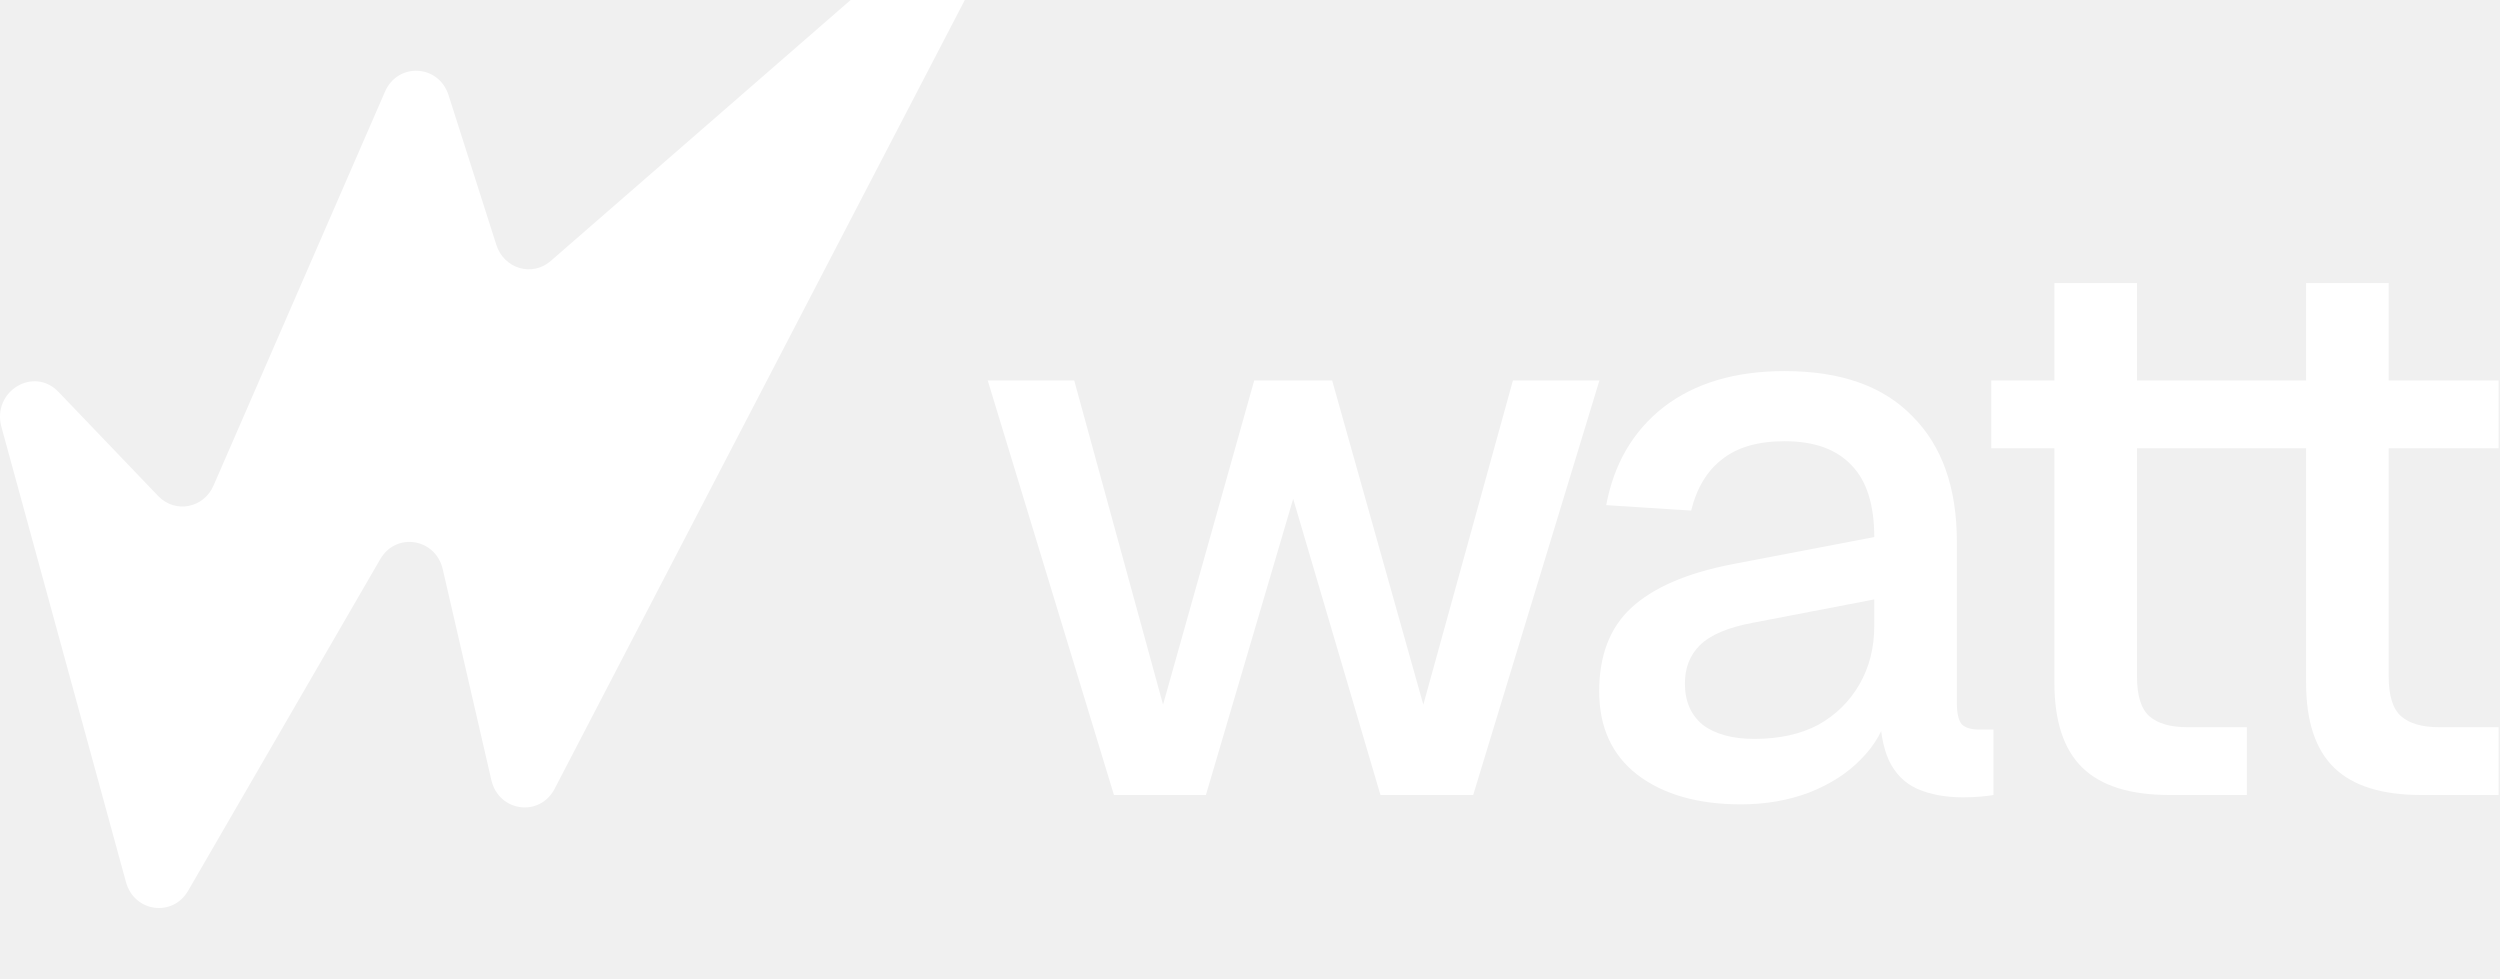
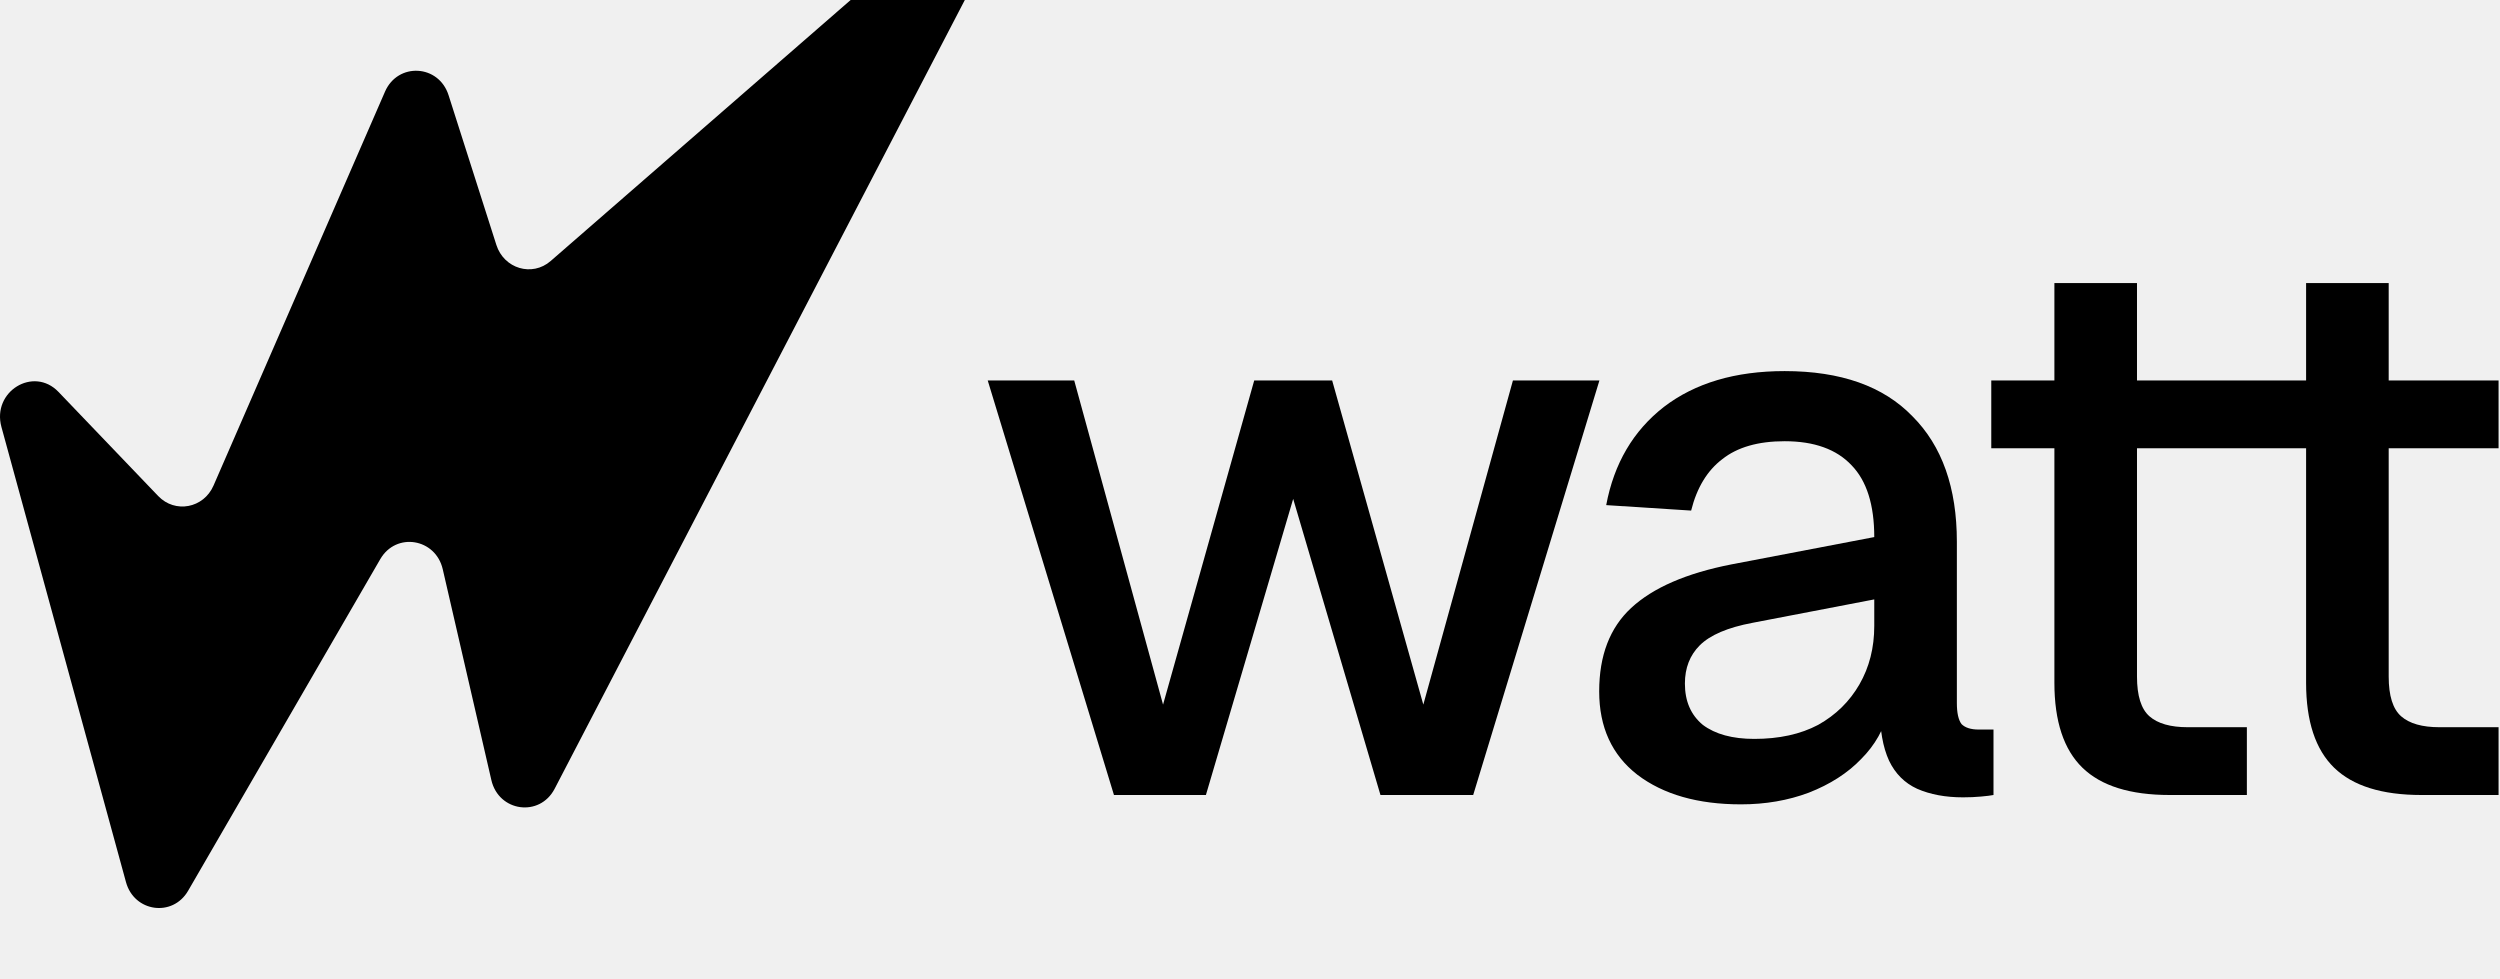
<svg xmlns="http://www.w3.org/2000/svg" class="{{ include.class }}" width="636" height="249" viewBox="0 0 636 249" fill="none" role="img" aria-label="Watt Data">
  <g transform="translate(0 -18)">
-     <path d="M283.391 220.249L251.275 114.784H273.28L295.88 197.253L319.074 114.784H338.898L362.093 197.253L384.89 114.784H406.895L374.78 220.249H351.189L328.986 144.917L306.783 220.249H283.391Z" fill="white" />
-     <path d="M442.913 222.628C431.944 222.628 423.155 220.117 416.547 215.095C410.071 210.073 406.833 203.002 406.833 193.883C406.833 184.764 409.543 177.693 414.961 172.671C420.512 167.517 429.036 163.816 440.535 161.569L476.813 154.631C476.813 146.437 474.896 140.357 471.064 136.393C467.231 132.296 461.548 130.247 454.015 130.247C447.275 130.247 441.988 131.767 438.156 134.807C434.323 137.714 431.68 142.075 430.226 147.891L408.618 146.503C410.6 135.93 415.49 127.604 423.287 121.524C431.217 115.445 441.46 112.405 454.015 112.405C468.288 112.405 479.126 116.238 486.527 123.903C494.06 131.437 497.826 142.075 497.826 155.82V196.856C497.826 199.367 498.223 201.152 499.016 202.209C499.941 203.134 501.395 203.597 503.377 203.597H507.144V220.249C506.483 220.381 505.426 220.513 503.972 220.645C502.518 220.778 500.998 220.844 499.412 220.844C494.919 220.844 491.02 220.117 487.716 218.663C484.544 217.209 482.165 214.83 480.579 211.526C478.993 208.09 478.2 203.531 478.2 197.848L480.381 198.839C479.324 203.464 477.011 207.561 473.443 211.13C470.006 214.698 465.579 217.54 460.16 219.654C454.874 221.637 449.125 222.628 442.913 222.628ZM446.284 205.976C452.627 205.976 458.046 204.786 462.539 202.407C467.033 199.896 470.535 196.46 473.046 192.099C475.557 187.737 476.813 182.781 476.813 177.23V170.49L445.887 176.437C439.543 177.627 435.05 179.543 432.407 182.186C429.896 184.698 428.64 187.935 428.64 191.9C428.64 196.394 430.16 199.896 433.2 202.407C436.371 204.786 440.733 205.976 446.284 205.976Z" fill="white" />
-     <path d="M551.977 220.249C541.933 220.249 534.532 217.936 529.774 213.31C525.017 208.685 522.638 201.482 522.638 191.702V90.004H543.651V190.116C543.651 195.006 544.709 198.376 546.823 200.227C548.938 202.077 552.176 203.002 556.537 203.002H571.603V220.249H551.977ZM506.58 132.031V114.784H571.603V132.031H506.58ZM616.01 220.249C605.965 220.249 598.564 217.936 593.806 213.31C589.049 208.685 586.67 201.482 586.67 191.702V90.004H607.683V190.116C607.683 195.006 608.741 198.376 610.855 200.227C612.97 202.077 616.208 203.002 620.569 203.002H635.636V220.249H616.01ZM570.612 132.031V114.784H635.636V132.031H570.612Z" fill="white" />
-     <path d="M14.877 117.7C8.531 111.074 -2.101 117.606 0.364 126.617L32.05 242.411C34.136 250.036 43.922 251.402 47.854 244.617L96.74 160.246C100.762 153.305 110.819 154.934 112.637 162.821L125.002 216.452C126.867 224.54 137.3 225.971 141.101 218.66L247.797 13.488C252.371 4.693 241.949 -4.229 234.586 2.178L140.089 84.401C135.384 88.496 128.208 86.364 126.271 80.297L114.111 42.208C111.612 34.378 101.214 33.808 97.942 41.322L54.319 141.531C51.806 147.304 44.545 148.678 40.251 144.195L14.877 117.7Z" fill="white" />
+     <path d="M283.391 220.249L251.275 114.784H273.28L295.88 197.253L319.074 114.784H338.898L362.093 197.253L384.89 114.784H406.895L374.78 220.249H351.189L328.986 144.917L306.783 220.249H283.391Z" fill="currentColor" />
+     <path d="M442.913 222.628C431.944 222.628 423.155 220.117 416.547 215.095C410.071 210.073 406.833 203.002 406.833 193.883C406.833 184.764 409.543 177.693 414.961 172.671C420.512 167.517 429.036 163.816 440.535 161.569L476.813 154.631C476.813 146.437 474.896 140.357 471.064 136.393C467.231 132.296 461.548 130.247 454.015 130.247C447.275 130.247 441.988 131.767 438.156 134.807C434.323 137.714 431.68 142.075 430.226 147.891L408.618 146.503C410.6 135.93 415.49 127.604 423.287 121.524C431.217 115.445 441.46 112.405 454.015 112.405C468.288 112.405 479.126 116.238 486.527 123.903C494.06 131.437 497.826 142.075 497.826 155.82V196.856C497.826 199.367 498.223 201.152 499.016 202.209C499.941 203.134 501.395 203.597 503.377 203.597H507.144V220.249C506.483 220.381 505.426 220.513 503.972 220.645C502.518 220.778 500.998 220.844 499.412 220.844C494.919 220.844 491.02 220.117 487.716 218.663C484.544 217.209 482.165 214.83 480.579 211.526C478.993 208.09 478.2 203.531 478.2 197.848L480.381 198.839C479.324 203.464 477.011 207.561 473.443 211.13C470.006 214.698 465.579 217.54 460.16 219.654C454.874 221.637 449.125 222.628 442.913 222.628ZM446.284 205.976C452.627 205.976 458.046 204.786 462.539 202.407C467.033 199.896 470.535 196.46 473.046 192.099C475.557 187.737 476.813 182.781 476.813 177.23V170.49L445.887 176.437C439.543 177.627 435.05 179.543 432.407 182.186C429.896 184.698 428.64 187.935 428.64 191.9C428.64 196.394 430.16 199.896 433.2 202.407C436.371 204.786 440.733 205.976 446.284 205.976Z" fill="currentColor" />
+     <path d="M551.977 220.249C541.933 220.249 534.532 217.936 529.774 213.31C525.017 208.685 522.638 201.482 522.638 191.702V90.004H543.651V190.116C543.651 195.006 544.709 198.376 546.823 200.227C548.938 202.077 552.176 203.002 556.537 203.002H571.603V220.249H551.977ZM506.58 132.031V114.784H571.603V132.031H506.58ZM616.01 220.249C605.965 220.249 598.564 217.936 593.806 213.31C589.049 208.685 586.67 201.482 586.67 191.702V90.004H607.683V190.116C607.683 195.006 608.741 198.376 610.855 200.227C612.97 202.077 616.208 203.002 620.569 203.002H635.636V220.249H616.01ZM570.612 132.031V114.784H635.636V132.031H570.612Z" fill="currentColor" />
+     <path d="M14.877 117.7C8.531 111.074 -2.101 117.606 0.364 126.617L32.05 242.411C34.136 250.036 43.922 251.402 47.854 244.617L96.74 160.246C100.762 153.305 110.819 154.934 112.637 162.821L125.002 216.452C126.867 224.54 137.3 225.971 141.101 218.66L247.797 13.488C252.371 4.693 241.949 -4.229 234.586 2.178L140.089 84.401C135.384 88.496 128.208 86.364 126.271 80.297L114.111 42.208C111.612 34.378 101.214 33.808 97.942 41.322L54.319 141.531C51.806 147.304 44.545 148.678 40.251 144.195L14.877 117.7Z" fill="currentColor" />
  </g>
</svg>
